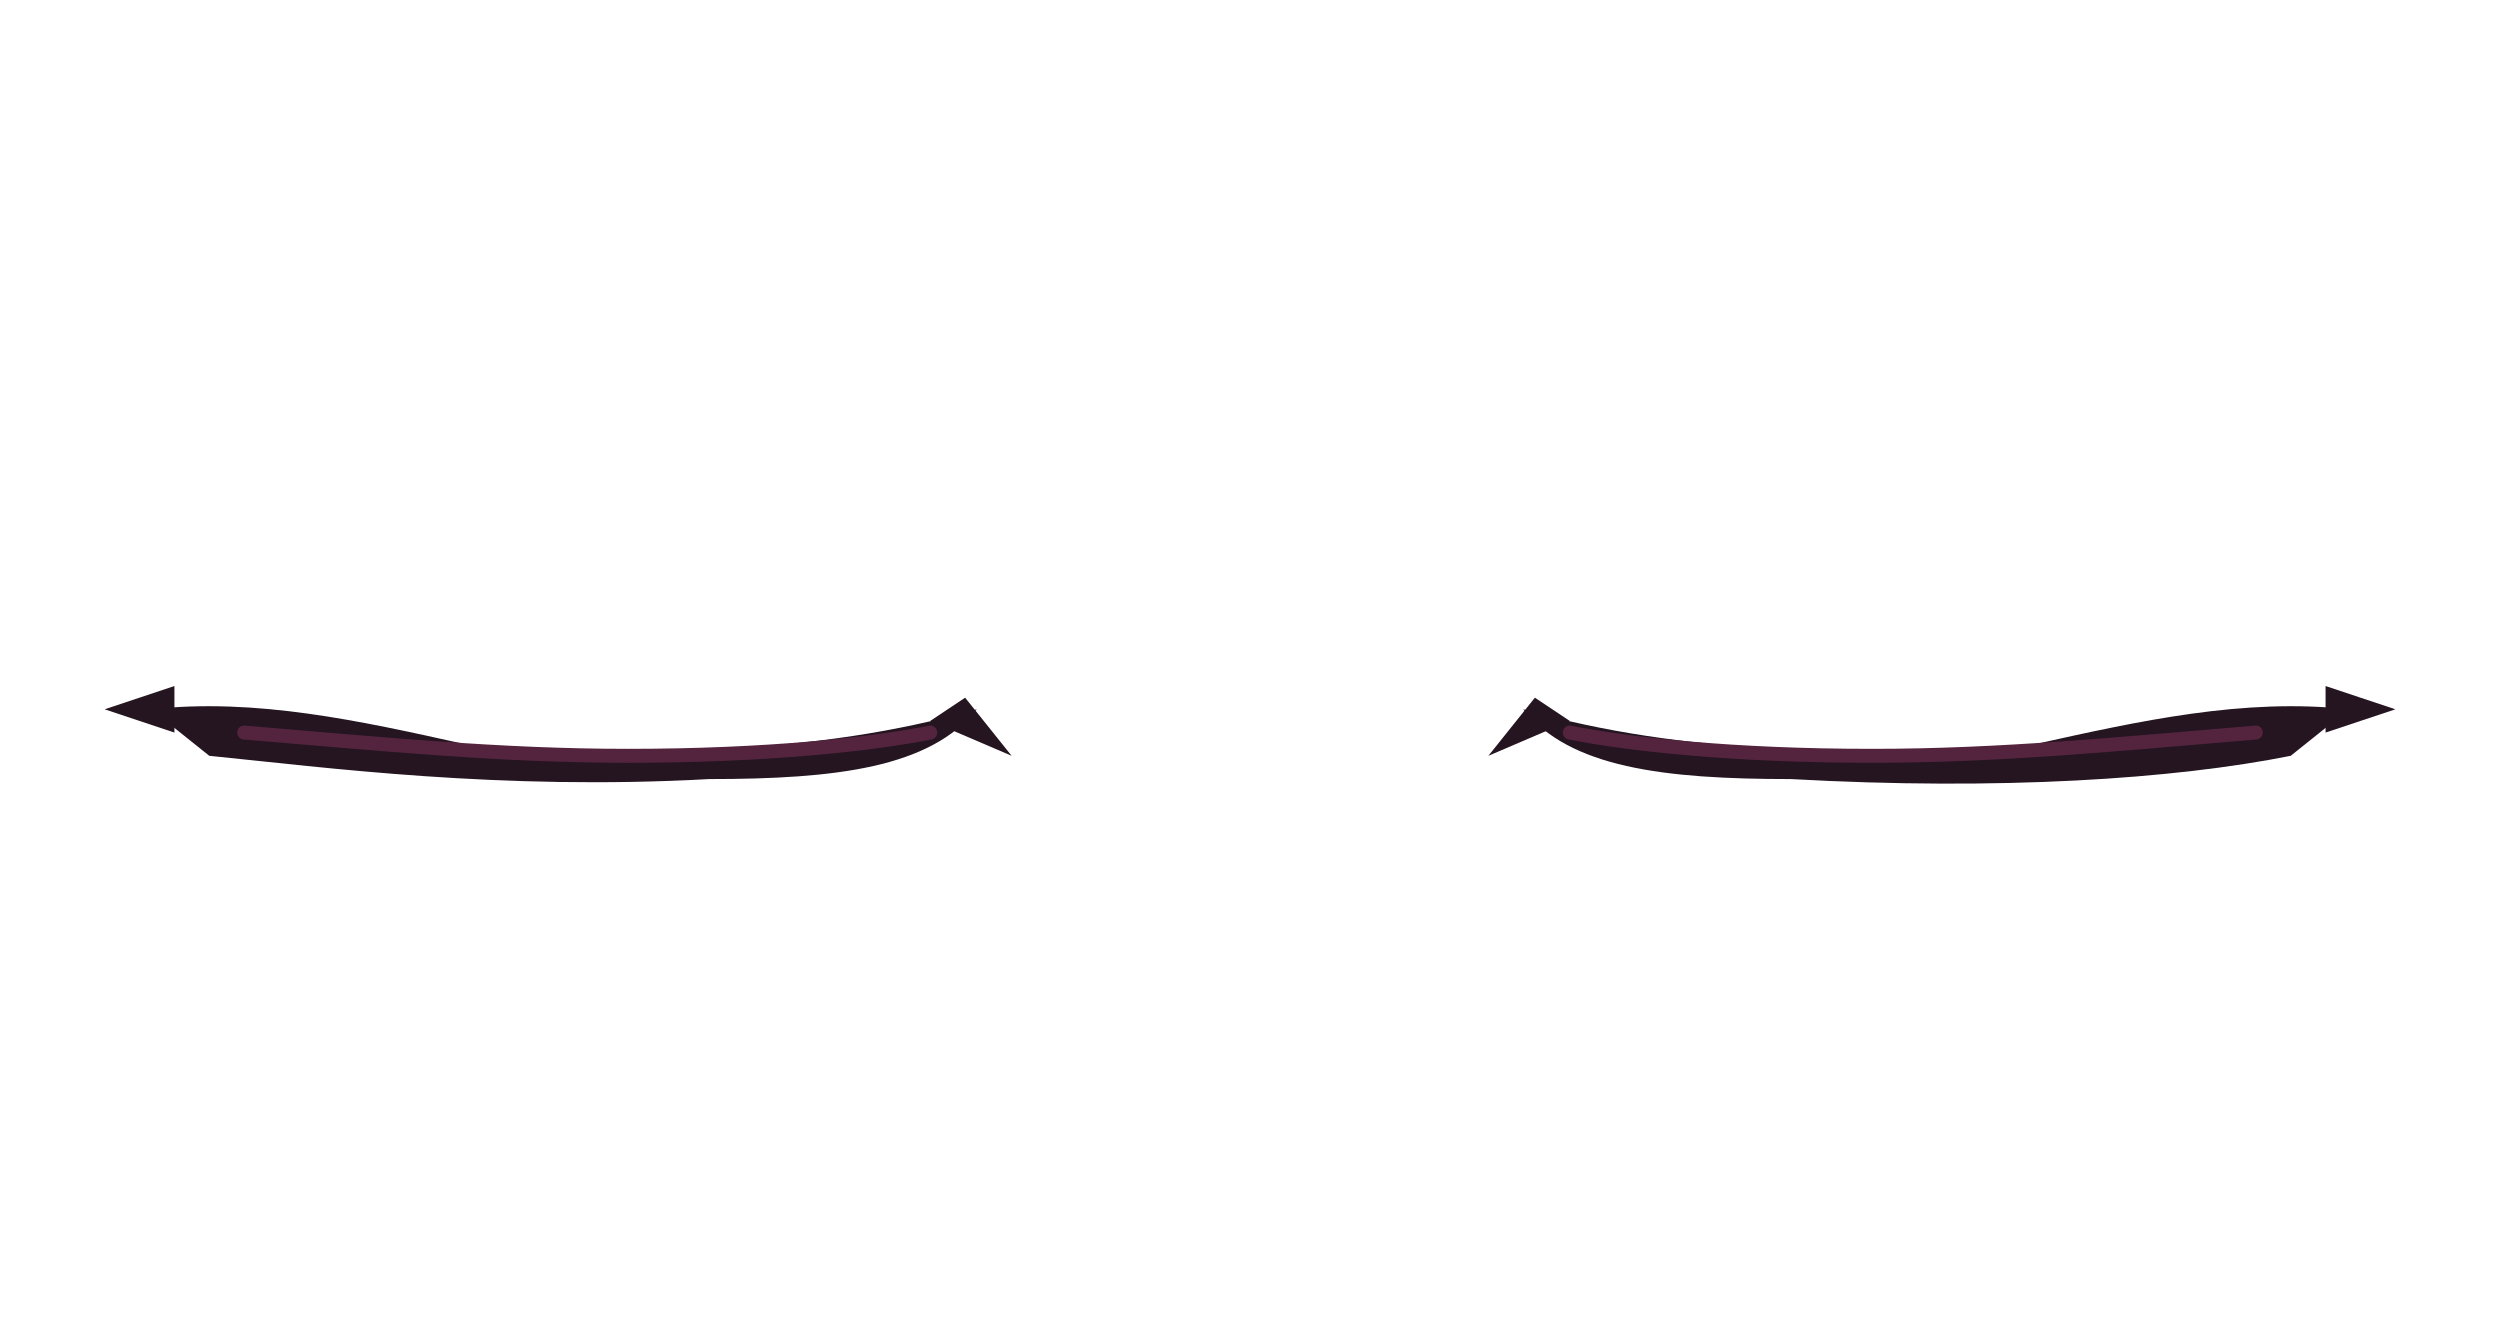
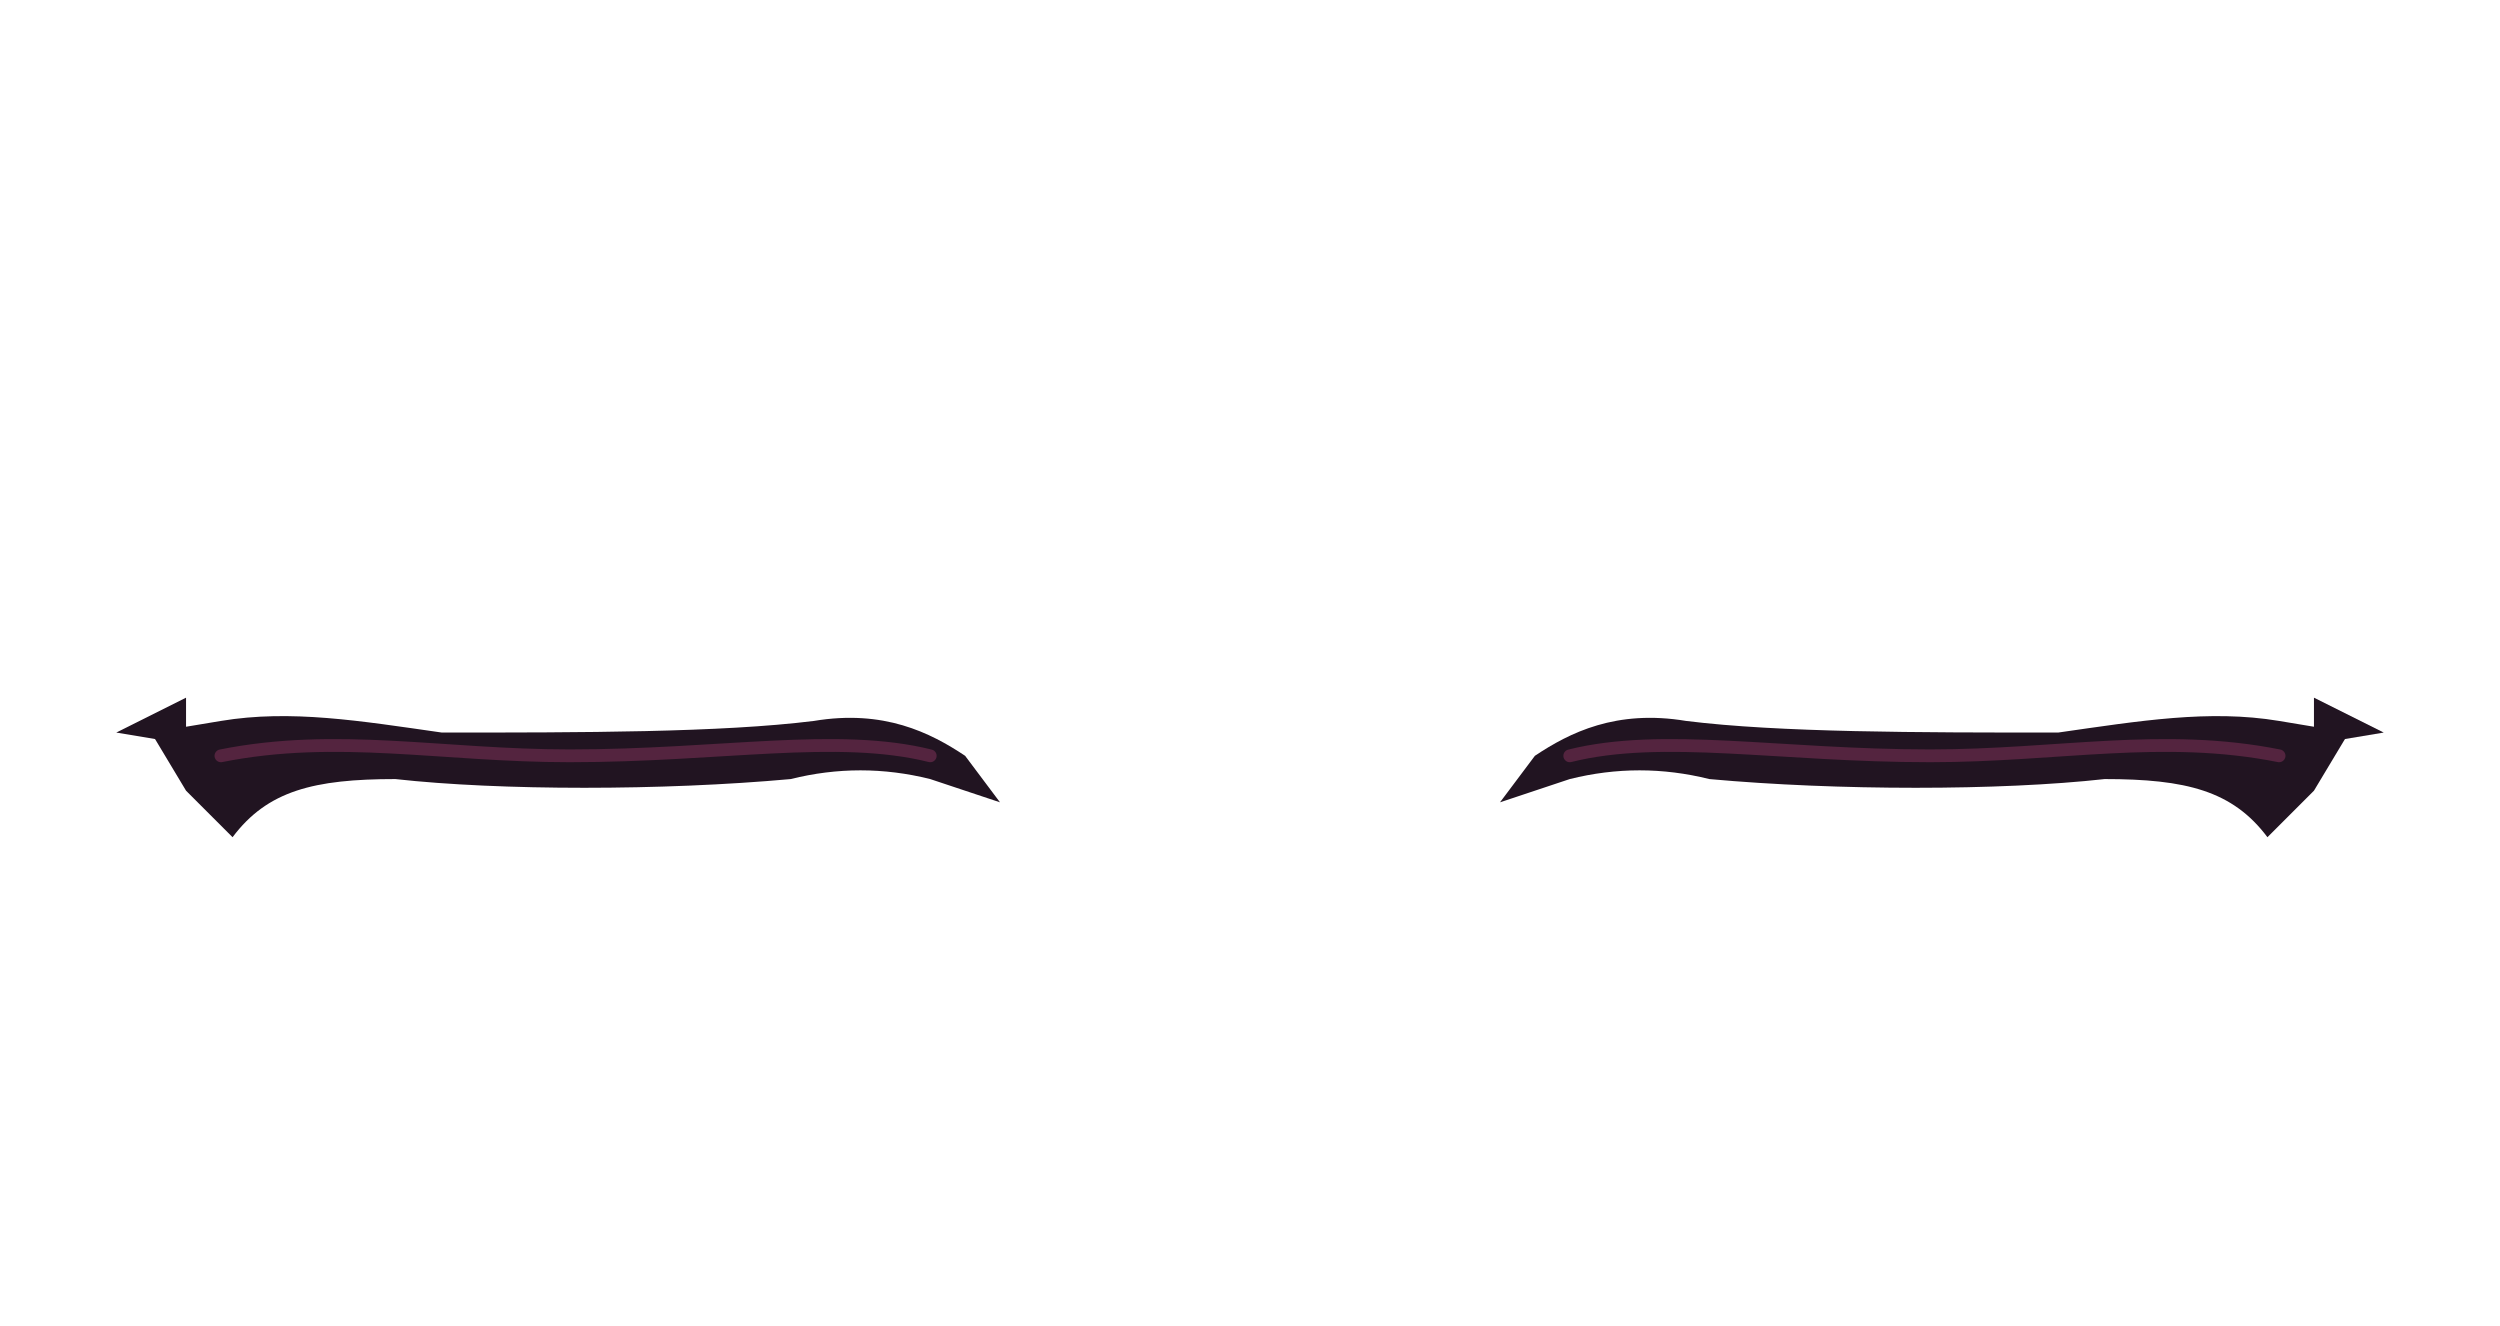
<svg xmlns="http://www.w3.org/2000/svg" width="215" height="114" viewBox="0 0 215 114">
  <g id="left_closed">
-     <path d="M 13 61 C 22 60 31 62 40 64 C 55 65 70 65 84 61 C 80 66 72 67 61 67 C 43 68 28 66 18 65 Z" fill="#241521" />
-     <path d="M 21 63 C 33 64 43 65 54 65 C 66 65 75 64 80 63" fill="none" stroke="#54243f" stroke-width="1.2" stroke-linecap="round" />
-     <path d="M 15 63 L 9 61 L 15 59 M 80 62 L 87 65 L 83 60" fill="#241521" />
+     <path d="M 13 63 L 19 62 C 25 61 31 62 38 63 C 50 63 62 63 70 62 C 76 61 80 63 83 65 L 86 69 L 80 67 C 76 66 72 66 68 67 C 57 68 43 68 34 67 C 27 67 23 68 20 72 L 16 68 Z" fill="#211421" />
+     <path d="M 19 65 C 29 63 38 65 49 65 C 62 65 72 63 80 65" fill="none" stroke="#54243f" stroke-width="1.1" stroke-linecap="round" />
+     <path d="M 16 64 L 10 63 L 16 60" fill="#211421" />
  </g>
-   <g id="right_closed">
-     <path d="M 131 61 C 145 65 160 65 175 64 C 184 62 193 60 202 61 L 197 65 C 187 67 172 68 154 67 C 143 67 135 66 131 61 Z" fill="#241521" />
-     <path d="M 135 63 C 140 64 149 65 161 65 C 172 65 182 64 194 63" fill="none" stroke="#54243f" stroke-width="1.2" stroke-linecap="round" />
-     <path d="M 200 63 L 206 61 L 200 59 M 135 62 L 128 65 L 132 60" fill="#241521" />
+   <g id="right_closed" transform="translate(215 0) scale(-1 1)">
+     <path d="M 13 63 L 19 62 C 25 61 31 62 38 63 C 50 63 62 63 70 62 C 76 61 80 63 83 65 L 86 69 L 80 67 C 76 66 72 66 68 67 C 57 68 43 68 34 67 C 27 67 23 68 20 72 L 16 68 Z" fill="#211421" />
+     <path d="M 19 65 C 29 63 38 65 49 65 C 62 65 72 63 80 65" fill="none" stroke="#54243f" stroke-width="1.1" stroke-linecap="round" />
+     <path d="M 16 64 L 10 63 L 16 60" fill="#211421" />
  </g>
</svg>
